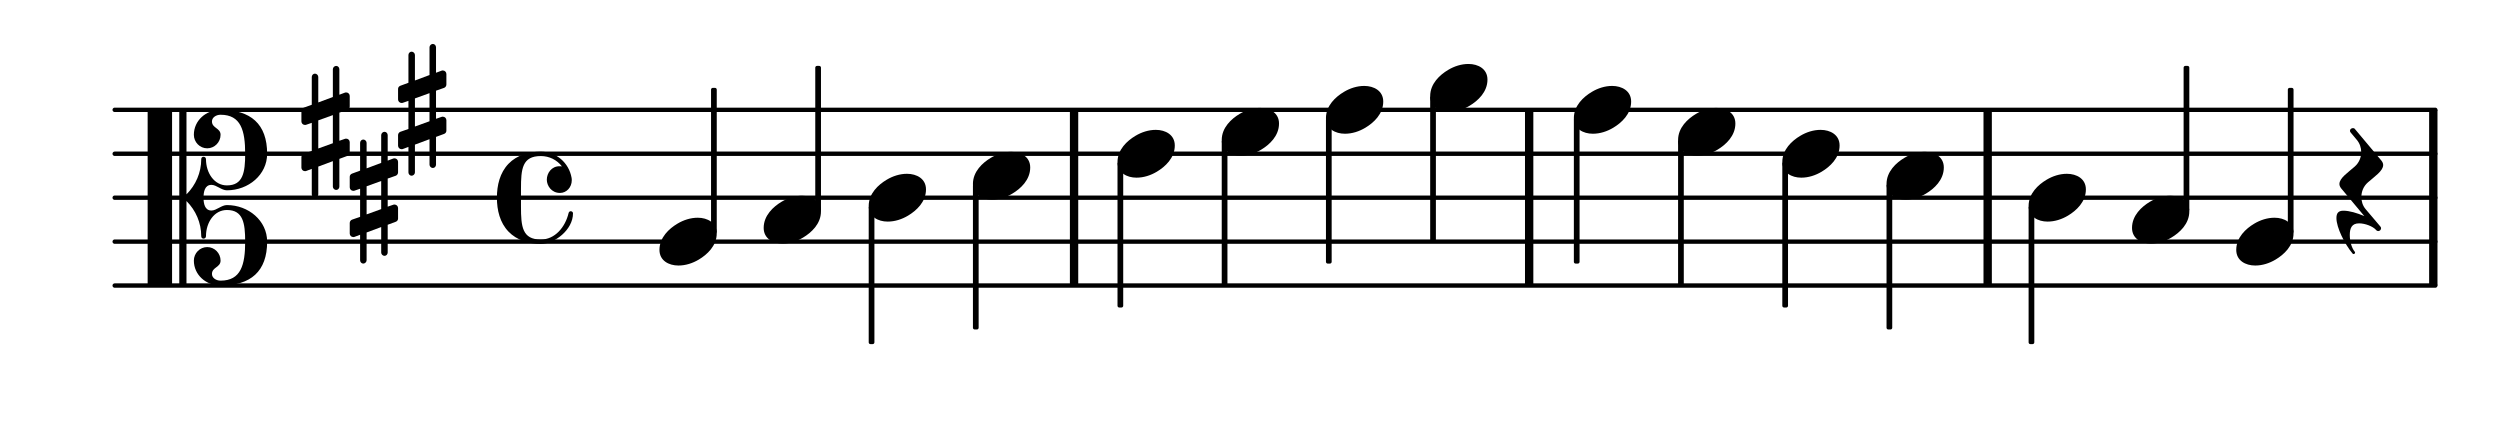
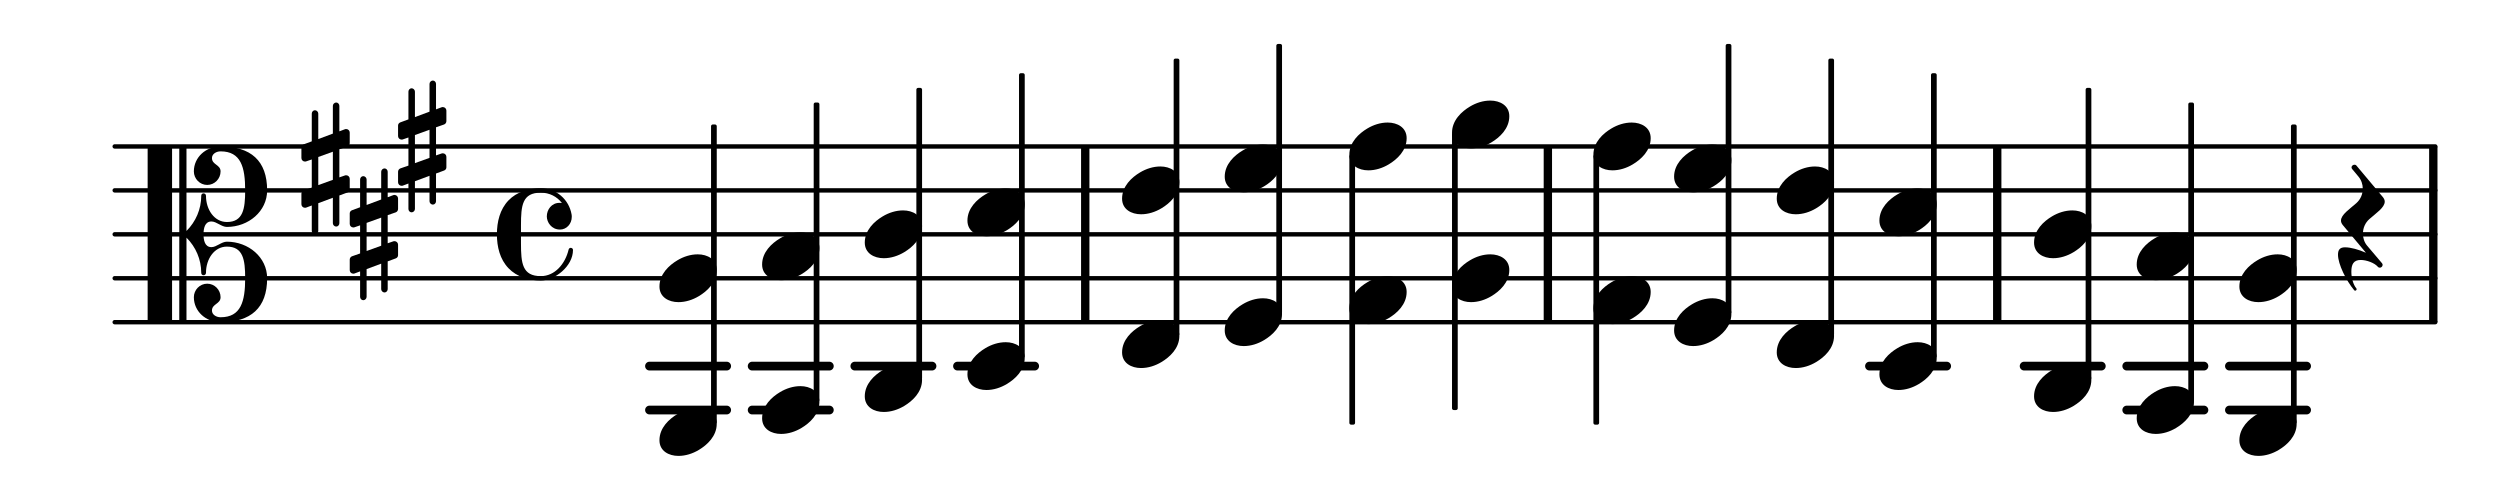
- <svg xmlns="http://www.w3.org/2000/svg" xmlns:xlink="http://www.w3.org/1999/xlink" version="1.2" width="100.00mm" height="17.00mm" viewBox="0 0 56.906 9.674">
+ <svg xmlns="http://www.w3.org/2000/svg" xmlns:xlink="http://www.w3.org/1999/xlink" version="1.2" width="100.00mm" height="20.00mm" viewBox="0 0 56.906 11.381">
  <style text="style/css">

tspan { white-space: pre; }

</style>
  <text transform="translate(0, -0)" font-family="serif" font-size="2.2" text-anchor="start" fill="currentColor">
    <tspan />
  </text>
-   <line transform="translate(2.5607, 6.5)" stroke-linejoin="round" stroke-linecap="round" stroke-width="0.1" stroke="currentColor" x1="0.05" y1="-0" x2="52.872" y2="-0" />
-   <line transform="translate(2.5607, 5.5)" stroke-linejoin="round" stroke-linecap="round" stroke-width="0.1" stroke="currentColor" x1="0.05" y1="-0" x2="52.872" y2="-0" />
-   <line transform="translate(2.5607, 4.5)" stroke-linejoin="round" stroke-linecap="round" stroke-width="0.1" stroke="currentColor" x1="0.05" y1="-0" x2="52.872" y2="-0" />
-   <line transform="translate(2.5607, 3.5)" stroke-linejoin="round" stroke-linecap="round" stroke-width="0.1" stroke="currentColor" x1="0.05" y1="-0" x2="52.872" y2="-0" />
-   <line transform="translate(2.5607, 2.5)" stroke-linejoin="round" stroke-linecap="round" stroke-width="0.1" stroke="currentColor" x1="0.05" y1="-0" x2="52.872" y2="-0" />
-   <rect transform="translate(34.7124, 4.5)" x="0" y="-2" width="0.19" height="4" ry="0" fill="currentColor" />
-   <rect transform="translate(45.1491, 4.5)" x="0" y="-2" width="0.19" height="4" ry="0" fill="currentColor" />
-   <rect transform="translate(55.2929, 4.5)" x="0" y="-2" width="0.19" height="4" ry="0" fill="currentColor" />
-   <rect transform="translate(24.3533, 4.5)" x="0" y="-2" width="0.19" height="4" ry="0" fill="currentColor" />
-   <a style="color:inherit;" xlink:href="textedit:///tmp/temp.ly:19:37:38">
-     <path transform="translate(53.2747, 4.5) scale(0.004, -0.004)" d="M-23 -116c0 28 11 42 40 42c33 0 78 -13 119 -31l-132 158c-7 9 -10 17 -10 25c0 34 50 66 87 99c25 22 37 52 37 83c0 24 -8 49 -25 69l-35 42c-3 3 -4 7 -4 10c0 9 9 15 17 15c4 0 8 -1 11 -5l151 -180c7 -9 10 -17 10 -25c0 -34 -50 -66 -87 -99 c-25 -22 -37 -52 -37 -83c0 -24 7 -49 24 -69l84 -99c3 -3 4 -7 4 -10c0 -9 -8 -16 -16 -16c-4 0 -9 2 -12 6c-18 21 -63 38 -97 38c-41 0 -53 -26 -53 -67c0 -35 11 -74 28 -94c7 -8 -5 -19 -12 -11c-45 54 -92 148 -92 202z" fill="currentColor" />
+   <line transform="translate(2.5607, 7.3333)" stroke-linejoin="round" stroke-linecap="round" stroke-width="0.1" stroke="currentColor" x1="0.05" y1="-0" x2="52.872" y2="-0" />
+   <line transform="translate(2.5607, 6.3333)" stroke-linejoin="round" stroke-linecap="round" stroke-width="0.1" stroke="currentColor" x1="0.05" y1="-0" x2="52.872" y2="-0" />
+   <line transform="translate(2.5607, 5.3333)" stroke-linejoin="round" stroke-linecap="round" stroke-width="0.1" stroke="currentColor" x1="0.05" y1="-0" x2="52.872" y2="-0" />
+   <line transform="translate(2.5607, 4.3333)" stroke-linejoin="round" stroke-linecap="round" stroke-width="0.1" stroke="currentColor" x1="0.05" y1="-0" x2="52.872" y2="-0" />
+   <line transform="translate(2.5607, 3.3333)" stroke-linejoin="round" stroke-linecap="round" stroke-width="0.1" stroke="currentColor" x1="0.05" y1="-0" x2="52.872" y2="-0" />
+   <rect transform="translate(-1.4226, 8.3333)" x="52.07" y="-0.1" width="1.956" height="0.2" ry="0.1" fill="currentColor" />
+   <rect transform="translate(-1.4226, 9.3333)" x="52.07" y="-0.1" width="1.956" height="0.2" ry="0.1" fill="currentColor" />
+   <rect transform="translate(-1.4226, 8.3333)" x="49.733" y="-0.1" width="1.956" height="0.2" ry="0.1" fill="currentColor" />
+   <rect transform="translate(-1.4226, 9.3333)" x="49.733" y="-0.1" width="1.956" height="0.2" ry="0.1" fill="currentColor" />
+   <rect transform="translate(-1.4226, 8.3333)" x="47.397" y="-0.1" width="1.956" height="0.2" ry="0.1" fill="currentColor" />
+   <rect transform="translate(-1.4226, 8.3333)" x="43.877" y="-0.1" width="1.956" height="0.2" ry="0.1" fill="currentColor" />
+   <rect transform="translate(-1.4226, 8.3333)" x="23.118" y="-0.1" width="1.956" height="0.2" ry="0.1" fill="currentColor" />
+   <rect transform="translate(-1.4226, 8.3333)" x="20.781" y="-0.1" width="1.956" height="0.2" ry="0.1" fill="currentColor" />
+   <rect transform="translate(-1.4226, 8.3333)" x="18.444" y="-0.1" width="1.956" height="0.2" ry="0.1" fill="currentColor" />
+   <rect transform="translate(-1.4226, 9.3333)" x="18.444" y="-0.1" width="1.956" height="0.2" ry="0.1" fill="currentColor" />
+   <rect transform="translate(-1.4226, 8.3333)" x="16.107" y="-0.1" width="1.956" height="0.2" ry="0.1" fill="currentColor" />
+   <rect transform="translate(-1.4226, 9.3333)" x="16.107" y="-0.1" width="1.956" height="0.2" ry="0.1" fill="currentColor" />
+   <rect transform="translate(55.2929, 5.3333)" x="0" y="-2" width="0.19" height="4" ry="0" fill="currentColor" />
+   <rect transform="translate(45.3668, 5.3333)" x="0" y="-2" width="0.19" height="4" ry="0" fill="currentColor" />
+   <rect transform="translate(35.1381, 5.3333)" x="0" y="-2" width="0.19" height="4" ry="0" fill="currentColor" />
+   <rect transform="translate(24.6078, 5.3333)" x="0" y="-2" width="0.19" height="4" ry="0" fill="currentColor" />
+   <a style="color:inherit;" xlink:href="textedit:///tmp/temp.ly:19:106:107">
+     <path transform="translate(50.9736, 9.8333) scale(0.004, -0.004)" d="M218 136c55 0 108 -28 108 -89c0 -71 -55 -121 -102 -149c-35 -21 -75 -34 -116 -34c-55 0 -108 28 -108 89c0 71 55 121 102 149c35 21 75 34 116 34z" fill="currentColor" />
  </a>
-   <a style="color:inherit;" xlink:href="textedit:///tmp/temp.ly:19:33:34">
-     <path transform="translate(48.5299, 5) scale(0.004, -0.004)" d="M218 136c55 0 108 -28 108 -89c0 -71 -55 -121 -102 -149c-35 -21 -75 -34 -116 -34c-55 0 -108 28 -108 89c0 71 55 121 102 149c35 21 75 34 116 34z" fill="currentColor" />
+   <a style="color:inherit;" xlink:href="textedit:///tmp/temp.ly:19:108:109">
+     <path transform="translate(50.9736, 6.3333) scale(0.004, -0.004)" d="M218 136c55 0 108 -28 108 -89c0 -71 -55 -121 -102 -149c-35 -21 -75 -34 -116 -34c-55 0 -108 28 -108 89c0 71 55 121 102 149c35 21 75 34 116 34z" fill="currentColor" />
  </a>
-   <rect transform="translate(49.7692, 4.5)" x="-0.065" y="-3" width="0.13" height="3.314" ry="0.04" fill="currentColor" />
-   <a style="color:inherit;" xlink:href="textedit:///tmp/temp.ly:19:35:36">
-     <path transform="translate(50.9023, 5.5) scale(0.004, -0.004)" d="M218 136c55 0 108 -28 108 -89c0 -71 -55 -121 -102 -149c-35 -21 -75 -34 -116 -34c-55 0 -108 28 -108 89c0 71 55 121 102 149c35 21 75 34 116 34z" fill="currentColor" />
+   <rect transform="translate(52.2128, 5.3333)" x="-0.065" y="-2.5" width="0.13" height="6.814" ry="0.04" fill="currentColor" />
+   <a style="color:inherit;" xlink:href="textedit:///tmp/temp.ly:19:112:113">
+     <path transform="translate(53.3103, 5.3333) scale(0.004, -0.004)" d="M-23 -116c0 28 11 42 40 42c33 0 78 -13 119 -31l-132 158c-7 9 -10 17 -10 25c0 34 50 66 87 99c25 22 37 52 37 83c0 24 -8 49 -25 69l-35 42c-3 3 -4 7 -4 10c0 9 9 15 17 15c4 0 8 -1 11 -5l151 -180c7 -9 10 -17 10 -25c0 -34 -50 -66 -87 -99 c-25 -22 -37 -52 -37 -83c0 -24 7 -49 24 -69l84 -99c3 -3 4 -7 4 -10c0 -9 -8 -16 -16 -16c-4 0 -9 2 -12 6c-18 21 -63 38 -97 38c-41 0 -53 -26 -53 -67c0 -35 11 -74 28 -94c7 -8 -5 -19 -12 -11c-45 54 -92 148 -92 202z" fill="currentColor" />
  </a>
-   <rect transform="translate(52.1415, 4.5)" x="-0.065" y="-2.5" width="0.13" height="3.314" ry="0.04" fill="currentColor" />
+   <a style="color:inherit;" xlink:href="textedit:///tmp/temp.ly:19:94:95">
+     <path transform="translate(46.3, 5.3333) scale(0.004, -0.004)" d="M218 136c55 0 108 -28 108 -89c0 -71 -55 -121 -102 -149c-35 -21 -75 -34 -116 -34c-55 0 -108 28 -108 89c0 71 55 121 102 149c35 21 75 34 116 34z" fill="currentColor" />
+   </a>
+   <a style="color:inherit;" xlink:href="textedit:///tmp/temp.ly:19:45:46">
+     <path transform="translate(27.8778, 3.8333) scale(0.004, -0.004)" d="M218 136c55 0 108 -28 108 -89c0 -71 -55 -121 -102 -149c-35 -21 -75 -34 -116 -34c-55 0 -108 28 -108 89c0 71 55 121 102 149c35 21 75 34 116 34z" fill="currentColor" />
+   </a>
+   <rect transform="translate(47.5392, 5.3333)" x="-0.065" y="-3.333" width="0.13" height="6.647" ry="0.04" fill="currentColor" />
+   <a style="color:inherit;" xlink:href="textedit:///tmp/temp.ly:19:99:100">
+     <path transform="translate(48.6368, 9.3333) scale(0.004, -0.004)" d="M218 136c55 0 108 -28 108 -89c0 -71 -55 -121 -102 -149c-35 -21 -75 -34 -116 -34c-55 0 -108 28 -108 89c0 71 55 121 102 149c35 21 75 34 116 34z" fill="currentColor" />
+   </a>
+   <a style="color:inherit;" xlink:href="textedit:///tmp/temp.ly:19:101:102">
+     <path transform="translate(48.6368, 5.8333) scale(0.004, -0.004)" d="M218 136c55 0 108 -28 108 -89c0 -71 -55 -121 -102 -149c-35 -21 -75 -34 -116 -34c-55 0 -108 28 -108 89c0 71 55 121 102 149c35 21 75 34 116 34z" fill="currentColor" />
+   </a>
+   <rect transform="translate(49.876, 5.3333)" x="-0.065" y="-3" width="0.13" height="6.814" ry="0.04" fill="currentColor" />
+   <a style="color:inherit;" xlink:href="textedit:///tmp/temp.ly:19:36:37">
+     <path transform="translate(25.5411, 7.8333) scale(0.004, -0.004)" d="M218 136c55 0 108 -28 108 -89c0 -71 -55 -121 -102 -149c-35 -21 -75 -34 -116 -34c-55 0 -108 28 -108 89c0 71 55 121 102 149c35 21 75 34 116 34z" fill="currentColor" />
+   </a>
+   <a style="color:inherit;" xlink:href="textedit:///tmp/temp.ly:19:38:39">
+     <path transform="translate(25.5411, 4.3333) scale(0.004, -0.004)" d="M218 136c55 0 108 -28 108 -89c0 -71 -55 -121 -102 -149c-35 -21 -75 -34 -116 -34c-55 0 -108 28 -108 89c0 71 55 121 102 149c35 21 75 34 116 34z" fill="currentColor" />
+   </a>
+   <rect transform="translate(26.7803, 5.3333)" x="-0.065" y="-4" width="0.13" height="6.314" ry="0.04" fill="currentColor" />
+   <a style="color:inherit;" xlink:href="textedit:///tmp/temp.ly:19:43:44">
+     <path transform="translate(27.8778, 7.3333) scale(0.004, -0.004)" d="M218 136c55 0 108 -28 108 -89c0 -71 -55 -121 -102 -149c-35 -21 -75 -34 -116 -34c-55 0 -108 28 -108 89c0 71 55 121 102 149c35 21 75 34 116 34z" fill="currentColor" />
+   </a>
+   <a style="color:inherit;" xlink:href="textedit:///tmp/temp.ly:19:15:16">
+     <path transform="translate(17.3475, 9.3333) scale(0.004, -0.004)" d="M218 136c55 0 108 -28 108 -89c0 -71 -55 -121 -102 -149c-35 -21 -75 -34 -116 -34c-55 0 -108 28 -108 89c0 71 55 121 102 149c35 21 75 34 116 34z" fill="currentColor" />
+   </a>
+   <a style="color:inherit;" xlink:href="textedit:///tmp/temp.ly:19:17:18">
+     <path transform="translate(17.3475, 5.8333) scale(0.004, -0.004)" d="M218 136c55 0 108 -28 108 -89c0 -71 -55 -121 -102 -149c-35 -21 -75 -34 -116 -34c-55 0 -108 28 -108 89c0 71 55 121 102 149c35 21 75 34 116 34z" fill="currentColor" />
+   </a>
+   <rect transform="translate(18.5867, 5.3333)" x="-0.065" y="-3" width="0.13" height="6.814" ry="0.04" fill="currentColor" />
+   <a style="color:inherit;" xlink:href="textedit:///tmp/temp.ly:19:22:23">
+     <path transform="translate(19.6843, 8.8333) scale(0.004, -0.004)" d="M218 136c55 0 108 -28 108 -89c0 -71 -55 -121 -102 -149c-35 -21 -75 -34 -116 -34c-55 0 -108 28 -108 89c0 71 55 121 102 149c35 21 75 34 116 34z" fill="currentColor" />
+   </a>
+   <a style="color:inherit;" xlink:href="textedit:///tmp/temp.ly:19:24:25">
+     <path transform="translate(19.6843, 5.3333) scale(0.004, -0.004)" d="M218 136c55 0 108 -28 108 -89c0 -71 -55 -121 -102 -149c-35 -21 -75 -34 -116 -34c-55 0 -108 28 -108 89c0 71 55 121 102 149c35 21 75 34 116 34z" fill="currentColor" />
+   </a>
+   <rect transform="translate(20.9235, 5.3333)" x="-0.065" y="-3.333" width="0.13" height="6.647" ry="0.04" fill="currentColor" />
  <a style="color:inherit;" xlink:href="textedit:///tmp/temp.ly:19:29:30">
-     <path transform="translate(42.942, 4) scale(0.004, -0.004)" d="M218 136c55 0 108 -28 108 -89c0 -71 -55 -121 -102 -149c-35 -21 -75 -34 -116 -34c-55 0 -108 28 -108 89c0 71 55 121 102 149c35 21 75 34 116 34z" fill="currentColor" />
+     <path transform="translate(22.0211, 8.3333) scale(0.004, -0.004)" d="M218 136c55 0 108 -28 108 -89c0 -71 -55 -121 -102 -149c-35 -21 -75 -34 -116 -34c-55 0 -108 28 -108 89c0 71 55 121 102 149c35 21 75 34 116 34z" fill="currentColor" />
  </a>
-   <rect transform="translate(43.007, 4.5)" x="-0.065" y="-0.314" width="0.13" height="3.314" ry="0.04" fill="currentColor" />
  <a style="color:inherit;" xlink:href="textedit:///tmp/temp.ly:19:31:32">
-     <path transform="translate(46.1758, 4.5) scale(0.004, -0.004)" d="M218 136c55 0 108 -28 108 -89c0 -71 -55 -121 -102 -149c-35 -21 -75 -34 -116 -34c-55 0 -108 28 -108 89c0 71 55 121 102 149c35 21 75 34 116 34z" fill="currentColor" />
+     <path transform="translate(22.0211, 4.8333) scale(0.004, -0.004)" d="M218 136c55 0 108 -28 108 -89c0 -71 -55 -121 -102 -149c-35 -21 -75 -34 -116 -34c-55 0 -108 28 -108 89c0 71 55 121 102 149c35 21 75 34 116 34z" fill="currentColor" />
  </a>
-   <rect transform="translate(46.2408, 4.5)" x="-0.065" y="0.186" width="0.13" height="3.147" ry="0.04" fill="currentColor" />
-   <a style="color:inherit;" xlink:href="textedit:///tmp/temp.ly:19:11:12">
-     <path transform="translate(19.7738, 4.5) scale(0.004, -0.004)" d="M218 136c55 0 108 -28 108 -89c0 -71 -55 -121 -102 -149c-35 -21 -75 -34 -116 -34c-55 0 -108 28 -108 89c0 71 55 121 102 149c35 21 75 34 116 34z" fill="currentColor" />
+   <rect transform="translate(23.2603, 5.3333)" x="-0.065" y="-3.667" width="0.13" height="6.481" ry="0.04" fill="currentColor" />
+   <rect transform="translate(29.117, 5.3333)" x="-0.065" y="-4.333" width="0.13" height="6.147" ry="0.04" fill="currentColor" />
+   <a style="color:inherit;" xlink:href="textedit:///tmp/temp.ly:19:50:51">
+     <path transform="translate(30.7146, 6.8333) scale(0.004, -0.004)" d="M218 136c55 0 108 -28 108 -89c0 -71 -55 -121 -102 -149c-35 -21 -75 -34 -116 -34c-55 0 -108 28 -108 89c0 71 55 121 102 149c35 21 75 34 116 34z" fill="currentColor" />
  </a>
-   <rect transform="translate(19.8388, 4.5)" x="-0.065" y="0.186" width="0.13" height="3.147" ry="0.04" fill="currentColor" />
-   <a style="color:inherit;" xlink:href="textedit:///tmp/temp.ly:19:13:14">
-     <path transform="translate(22.1462, 4) scale(0.004, -0.004)" d="M218 136c55 0 108 -28 108 -89c0 -71 -55 -121 -102 -149c-35 -21 -75 -34 -116 -34c-55 0 -108 28 -108 89c0 71 55 121 102 149c35 21 75 34 116 34z" fill="currentColor" />
+   <a style="color:inherit;" xlink:href="textedit:///tmp/temp.ly:19:52:53">
+     <path transform="translate(30.7146, 3.3333) scale(0.004, -0.004)" d="M218 136c55 0 108 -28 108 -89c0 -71 -55 -121 -102 -149c-35 -21 -75 -34 -116 -34c-55 0 -108 28 -108 89c0 71 55 121 102 149c35 21 75 34 116 34z" fill="currentColor" />
  </a>
-   <rect transform="translate(22.2112, 4.5)" x="-0.065" y="-0.314" width="0.13" height="3.314" ry="0.04" fill="currentColor" />
-   <a style="color:inherit;" xlink:href="textedit:///tmp/temp.ly:19:15:16">
-     <path transform="translate(25.4371, 3.5) scale(0.004, -0.004)" d="M218 136c55 0 108 -28 108 -89c0 -71 -55 -121 -102 -149c-35 -21 -75 -34 -116 -34c-55 0 -108 28 -108 89c0 71 55 121 102 149c35 21 75 34 116 34z" fill="currentColor" />
+   <rect transform="translate(30.7796, 5.3333)" x="-0.065" y="-1.814" width="0.13" height="6.147" ry="0.04" fill="currentColor" />
+   <a style="color:inherit;" xlink:href="textedit:///tmp/temp.ly:19:57:58">
+     <path transform="translate(33.0514, 6.3333) scale(0.004, -0.004)" d="M218 136c55 0 108 -28 108 -89c0 -71 -55 -121 -102 -149c-35 -21 -75 -34 -116 -34c-55 0 -108 28 -108 89c0 71 55 121 102 149c35 21 75 34 116 34z" fill="currentColor" />
  </a>
-   <rect transform="translate(25.5021, 4.5)" x="-0.065" y="-0.814" width="0.13" height="3.314" ry="0.04" fill="currentColor" />
-   <a style="color:inherit;" xlink:href="textedit:///tmp/temp.ly:19:9:10">
-     <path transform="translate(17.3831, 5) scale(0.004, -0.004)" d="M218 136c55 0 108 -28 108 -89c0 -71 -55 -121 -102 -149c-35 -21 -75 -34 -116 -34c-55 0 -108 28 -108 89c0 71 55 121 102 149c35 21 75 34 116 34z" fill="currentColor" />
+   <rect transform="translate(33.1164, 5.3333)" x="-0.065" y="-2.314" width="0.13" height="6.314" ry="0.04" fill="currentColor" />
+   <a style="color:inherit;" xlink:href="textedit:///tmp/temp.ly:19:92:93">
+     <path transform="translate(46.3, 8.8333) scale(0.004, -0.004)" d="M218 136c55 0 108 -28 108 -89c0 -71 -55 -121 -102 -149c-35 -21 -75 -34 -116 -34c-55 0 -108 28 -108 89c0 71 55 121 102 149c35 21 75 34 116 34z" fill="currentColor" />
  </a>
-   <rect transform="translate(18.6224, 4.5)" x="-0.065" y="-3" width="0.13" height="3.314" ry="0.04" fill="currentColor" />
-   <rect transform="translate(27.8745, 4.5)" x="-0.065" y="-1.314" width="0.13" height="3.314" ry="0.04" fill="currentColor" />
-   <a style="color:inherit;" xlink:href="textedit:///tmp/temp.ly:19:17:18">
-     <path transform="translate(27.8095, 3) scale(0.004, -0.004)" d="M218 136c55 0 108 -28 108 -89c0 -71 -55 -121 -102 -149c-35 -21 -75 -34 -116 -34c-55 0 -108 28 -108 89c0 71 55 121 102 149c35 21 75 34 116 34z" fill="currentColor" />
+   <a style="color:inherit;" xlink:href="textedit:///tmp/temp.ly:19:64:65">
+     <path transform="translate(36.2697, 6.8333) scale(0.004, -0.004)" d="M218 136c55 0 108 -28 108 -89c0 -71 -55 -121 -102 -149c-35 -21 -75 -34 -116 -34c-55 0 -108 28 -108 89c0 71 55 121 102 149c35 21 75 34 116 34z" fill="currentColor" />
  </a>
-   <a style="color:inherit;" xlink:href="textedit:///tmp/temp.ly:19:19:20">
-     <path transform="translate(30.1819, 2.5) scale(0.004, -0.004)" d="M218 136c55 0 108 -28 108 -89c0 -71 -55 -121 -102 -149c-35 -21 -75 -34 -116 -34c-55 0 -108 28 -108 89c0 71 55 121 102 149c35 21 75 34 116 34z" fill="currentColor" />
+   <a style="color:inherit;" xlink:href="textedit:///tmp/temp.ly:19:66:67">
+     <path transform="translate(36.2697, 3.3333) scale(0.004, -0.004)" d="M218 136c55 0 108 -28 108 -89c0 -71 -55 -121 -102 -149c-35 -21 -75 -34 -116 -34c-55 0 -108 28 -108 89c0 71 55 121 102 149c35 21 75 34 116 34z" fill="currentColor" />
  </a>
-   <rect transform="translate(16.25, 4.5)" x="-0.065" y="-2.5" width="0.13" height="3.314" ry="0.04" fill="currentColor" />
-   <a style="color:inherit;" xlink:href="textedit:///tmp/temp.ly:19:6:7">
-     <path transform="translate(15.0108, 5.5) scale(0.004, -0.004)" d="M218 136c55 0 108 -28 108 -89c0 -71 -55 -121 -102 -149c-35 -21 -75 -34 -116 -34c-55 0 -108 28 -108 89c0 71 55 121 102 149c35 21 75 34 116 34z" fill="currentColor" />
+   <path transform="translate(11.3108, 5.3333) scale(0.004, -0.004)" d="M359 27c-49 0 -75 42 -75 75c0 38 27 77 72 77c4 0 9 0 14 -1c-28 37 -72 59 -120 59c-106 0 -113 -73 -113 -186v-51v-51c0 -113 7 -187 113 -187c80 0 139 70 158 151c2 7 7 10 12 10c6 0 13 -4 13 -12c0 -94 -105 -174 -183 -174c-68 0 -137 21 -184 70 c-49 51 -66 122 -66 193s17 142 66 193c47 49 116 69 184 69c87 0 160 -63 175 -149c1 -5 1 -10 1 -14c0 -40 -30 -72 -67 -72z" fill="currentColor" />
+   <a style="color:inherit;" xlink:href="textedit:///tmp/temp.ly:19:59:60">
+     <path transform="translate(33.0514, 2.8333) scale(0.004, -0.004)" d="M218 136c55 0 108 -28 108 -89c0 -71 -55 -121 -102 -149c-35 -21 -75 -34 -116 -34c-55 0 -108 28 -108 89c0 71 55 121 102 149c35 21 75 34 116 34z" fill="currentColor" />
  </a>
-   <path transform="translate(3.3607, 4.5) scale(0.004, -0.004)" d="M318 0c0 -33 7 -73 45 -73c29 0 57 31 88 31c123 0 229 -89 229 -208c0 -169 -93 -250 -265 -250c-83 0 -152 61 -152 142c0 42 34 77 76 77s76 -35 76 -77c0 -39 -49 -37 -49 -76c0 -23 24 -38 49 -38c116 0 140 90 140 222c0 106 -12 180 -104 180 c-72 0 -119 -71 -119 -149c0 -9 -7 -14 -14 -14s-13 5 -13 14c0 76 -31 147 -84 200v-471c0 -6 -4 -10 -10 -10h-21c-6 0 -10 4 -10 10v980c0 6 4 10 10 10h21c6 0 10 -4 10 -10v-471c53 53 84 124 84 200c0 9 6 14 13 14s14 -5 14 -14c0 -78 47 -149 119 -149 c92 0 104 74 104 180c0 132 -24 222 -140 222c-25 0 -49 -15 -49 -38c0 -39 49 -37 49 -76c0 -42 -34 -77 -76 -77s-76 35 -76 77c0 81 69 142 152 142c172 0 265 -81 265 -250c0 -119 -106 -208 -229 -208c-31 0 -59 31 -88 31c-38 0 -45 -40 -45 -73zM129 -500h-119 c-6 0 -10 4 -10 10v980c0 6 4 10 10 10h119c6 0 10 -4 10 -10v-980c0 -6 -4 -10 -10 -10z" fill="currentColor" />
+   <a style="color:inherit;" xlink:href="textedit:///tmp/temp.ly:19:7:8">
+     <path transform="translate(15.0108, 9.8333) scale(0.004, -0.004)" d="M218 136c55 0 108 -28 108 -89c0 -71 -55 -121 -102 -149c-35 -21 -75 -34 -116 -34c-55 0 -108 28 -108 89c0 71 55 121 102 149c35 21 75 34 116 34z" fill="currentColor" />
+   </a>
+   <a style="color:inherit;" xlink:href="textedit:///tmp/temp.ly:19:10:11">
+     <path transform="translate(15.0108, 6.3333) scale(0.004, -0.004)" d="M218 136c55 0 108 -28 108 -89c0 -71 -55 -121 -102 -149c-35 -21 -75 -34 -116 -34c-55 0 -108 28 -108 89c0 71 55 121 102 149c35 21 75 34 116 34z" fill="currentColor" />
+   </a>
+   <path transform="translate(3.3607, 5.3333) scale(0.004, -0.004)" d="M318 0c0 -33 7 -73 45 -73c29 0 57 31 88 31c123 0 229 -89 229 -208c0 -169 -93 -250 -265 -250c-83 0 -152 61 -152 142c0 42 34 77 76 77s76 -35 76 -77c0 -39 -49 -37 -49 -76c0 -23 24 -38 49 -38c116 0 140 90 140 222c0 106 -12 180 -104 180 c-72 0 -119 -71 -119 -149c0 -9 -7 -14 -14 -14s-13 5 -13 14c0 76 -31 147 -84 200v-471c0 -6 -4 -10 -10 -10h-21c-6 0 -10 4 -10 10v980c0 6 4 10 10 10h21c6 0 10 -4 10 -10v-471c53 53 84 124 84 200c0 9 6 14 13 14s14 -5 14 -14c0 -78 47 -149 119 -149 c92 0 104 74 104 180c0 132 -24 222 -140 222c-25 0 -49 -15 -49 -38c0 -39 49 -37 49 -76c0 -42 -34 -77 -76 -77s-76 35 -76 77c0 81 69 142 152 142c172 0 265 -81 265 -250c0 -119 -106 -208 -229 -208c-31 0 -59 31 -88 31c-38 0 -45 -40 -45 -73zM129 -500h-119 c-6 0 -10 4 -10 10v980c0 6 4 10 10 10h119c6 0 10 -4 10 -10v-980c0 -6 -4 -10 -10 -10z" fill="currentColor" />
  <a style="color:inherit;" xlink:href="textedit:///tmp/temp.ly:18:4:5">
-     <path transform="translate(6.8607, 3) scale(0.004, -0.004)" d="M216 -312c0 -10 -8 -19 -18 -19s-19 9 -19 19v145l-83 -31v-158c0 -10 -9 -19 -19 -19s-18 9 -18 19v145l-32 -12c-2 -1 -5 -1 -7 -1c-11 0 -20 9 -20 20v60c0 8 5 16 13 19l46 16v160l-32 -11c-2 -1 -5 -1 -7 -1c-11 0 -20 9 -20 20v60c0 8 5 15 13 18l46 17v158 c0 10 8 19 18 19s19 -9 19 -19v-145l83 31v158c0 10 9 19 19 19s18 -9 18 -19v-145l32 12c2 1 5 1 7 1c11 0 20 -9 20 -20v-60c0 -8 -5 -16 -13 -19l-46 -16v-160l32 11c2 1 5 1 7 1c11 0 20 -9 20 -20v-60c0 -8 -5 -15 -13 -18l-46 -17v-158zM96 65v-160l83 30v160z" fill="currentColor" />
-     <path transform="translate(7.9608, 4.5) scale(0.004, -0.004)" d="M216 -312c0 -10 -8 -19 -18 -19s-19 9 -19 19v145l-83 -31v-158c0 -10 -9 -19 -19 -19s-18 9 -18 19v145l-32 -12c-2 -1 -5 -1 -7 -1c-11 0 -20 9 -20 20v60c0 8 5 16 13 19l46 16v160l-32 -11c-2 -1 -5 -1 -7 -1c-11 0 -20 9 -20 20v60c0 8 5 15 13 18l46 17v158 c0 10 8 19 18 19s19 -9 19 -19v-145l83 31v158c0 10 9 19 19 19s18 -9 18 -19v-145l32 12c2 1 5 1 7 1c11 0 20 -9 20 -20v-60c0 -8 -5 -16 -13 -19l-46 -16v-160l32 11c2 1 5 1 7 1c11 0 20 -9 20 -20v-60c0 -8 -5 -15 -13 -18l-46 -17v-158zM96 65v-160l83 30v160z" fill="currentColor" />
-     <path transform="translate(9.0608, 2.5) scale(0.004, -0.004)" d="M216 -312c0 -10 -8 -19 -18 -19s-19 9 -19 19v145l-83 -31v-158c0 -10 -9 -19 -19 -19s-18 9 -18 19v145l-32 -12c-2 -1 -5 -1 -7 -1c-11 0 -20 9 -20 20v60c0 8 5 16 13 19l46 16v160l-32 -11c-2 -1 -5 -1 -7 -1c-11 0 -20 9 -20 20v60c0 8 5 15 13 18l46 17v158 c0 10 8 19 18 19s19 -9 19 -19v-145l83 31v158c0 10 9 19 19 19s18 -9 18 -19v-145l32 12c2 1 5 1 7 1c11 0 20 -9 20 -20v-60c0 -8 -5 -16 -13 -19l-46 -16v-160l32 11c2 1 5 1 7 1c11 0 20 -9 20 -20v-60c0 -8 -5 -15 -13 -18l-46 -17v-158zM96 65v-160l83 30v160z" fill="currentColor" />
+     <path transform="translate(6.8607, 3.8333) scale(0.004, -0.004)" d="M216 -312c0 -10 -8 -19 -18 -19s-19 9 -19 19v145l-83 -31v-158c0 -10 -9 -19 -19 -19s-18 9 -18 19v145l-32 -12c-2 -1 -5 -1 -7 -1c-11 0 -20 9 -20 20v60c0 8 5 16 13 19l46 16v160l-32 -11c-2 -1 -5 -1 -7 -1c-11 0 -20 9 -20 20v60c0 8 5 15 13 18l46 17v158 c0 10 8 19 18 19s19 -9 19 -19v-145l83 31v158c0 10 9 19 19 19s18 -9 18 -19v-145l32 12c2 1 5 1 7 1c11 0 20 -9 20 -20v-60c0 -8 -5 -16 -13 -19l-46 -16v-160l32 11c2 1 5 1 7 1c11 0 20 -9 20 -20v-60c0 -8 -5 -15 -13 -18l-46 -17v-158zM96 65v-160l83 30v160z" fill="currentColor" />
+     <path transform="translate(7.9608, 5.3333) scale(0.004, -0.004)" d="M216 -312c0 -10 -8 -19 -18 -19s-19 9 -19 19v145l-83 -31v-158c0 -10 -9 -19 -19 -19s-18 9 -18 19v145l-32 -12c-2 -1 -5 -1 -7 -1c-11 0 -20 9 -20 20v60c0 8 5 16 13 19l46 16v160l-32 -11c-2 -1 -5 -1 -7 -1c-11 0 -20 9 -20 20v60c0 8 5 15 13 18l46 17v158 c0 10 8 19 18 19s19 -9 19 -19v-145l83 31v158c0 10 9 19 19 19s18 -9 18 -19v-145l32 12c2 1 5 1 7 1c11 0 20 -9 20 -20v-60c0 -8 -5 -16 -13 -19l-46 -16v-160l32 11c2 1 5 1 7 1c11 0 20 -9 20 -20v-60c0 -8 -5 -15 -13 -18l-46 -17v-158zM96 65v-160l83 30v160z" fill="currentColor" />
+     <path transform="translate(9.0608, 3.3333) scale(0.004, -0.004)" d="M216 -312c0 -10 -8 -19 -18 -19s-19 9 -19 19v145l-83 -31v-158c0 -10 -9 -19 -19 -19s-18 9 -18 19v145l-32 -12c-2 -1 -5 -1 -7 -1c-11 0 -20 9 -20 20v60c0 8 5 16 13 19l46 16v160l-32 -11c-2 -1 -5 -1 -7 -1c-11 0 -20 9 -20 20v60c0 8 5 15 13 18l46 17v158 c0 10 8 19 18 19s19 -9 19 -19v-145l83 31v158c0 10 9 19 19 19s18 -9 18 -19v-145l32 12c2 1 5 1 7 1c11 0 20 -9 20 -20v-60c0 -8 -5 -16 -13 -19l-46 -16v-160l32 11c2 1 5 1 7 1c11 0 20 -9 20 -20v-60c0 -8 -5 -15 -13 -18l-46 -17v-158zM96 65v-160l83 30v160z" fill="currentColor" />
  </a>
-   <path transform="translate(11.3108, 4.5) scale(0.004, -0.004)" d="M359 27c-49 0 -75 42 -75 75c0 38 27 77 72 77c4 0 9 0 14 -1c-28 37 -72 59 -120 59c-106 0 -113 -73 -113 -186v-51v-51c0 -113 7 -187 113 -187c80 0 139 70 158 151c2 7 7 10 12 10c6 0 13 -4 13 -12c0 -94 -105 -174 -183 -174c-68 0 -137 21 -184 70 c-49 51 -66 122 -66 193s17 142 66 193c47 49 116 69 184 69c87 0 160 -63 175 -149c1 -5 1 -10 1 -14c0 -40 -30 -72 -67 -72z" fill="currentColor" />
-   <rect transform="translate(30.2469, 4.5)" x="-0.065" y="-1.814" width="0.13" height="3.314" ry="0.04" fill="currentColor" />
-   <a style="color:inherit;" xlink:href="textedit:///tmp/temp.ly:19:25:26">
-     <path transform="translate(38.1972, 3) scale(0.004, -0.004)" d="M218 136c55 0 108 -28 108 -89c0 -71 -55 -121 -102 -149c-35 -21 -75 -34 -116 -34c-55 0 -108 28 -108 89c0 71 55 121 102 149c35 21 75 34 116 34z" fill="currentColor" />
+   <rect transform="translate(16.25, 5.3333)" x="-0.065" y="-2.5" width="0.13" height="6.814" ry="0.04" fill="currentColor" />
+   <rect transform="translate(41.6825, 5.3333)" x="-0.065" y="-4" width="0.13" height="6.314" ry="0.04" fill="currentColor" />
+   <a style="color:inherit;" xlink:href="textedit:///tmp/temp.ly:19:71:72">
+     <path transform="translate(38.1065, 7.3333) scale(0.004, -0.004)" d="M218 136c55 0 108 -28 108 -89c0 -71 -55 -121 -102 -149c-35 -21 -75 -34 -116 -34c-55 0 -108 28 -108 89c0 71 55 121 102 149c35 21 75 34 116 34z" fill="currentColor" />
  </a>
-   <rect transform="translate(38.2622, 4.5)" x="-0.065" y="-1.314" width="0.13" height="3.314" ry="0.04" fill="currentColor" />
-   <a style="color:inherit;" xlink:href="textedit:///tmp/temp.ly:19:27:28">
-     <path transform="translate(40.5696, 3.5) scale(0.004, -0.004)" d="M218 136c55 0 108 -28 108 -89c0 -71 -55 -121 -102 -149c-35 -21 -75 -34 -116 -34c-55 0 -108 28 -108 89c0 71 55 121 102 149c35 21 75 34 116 34z" fill="currentColor" />
+   <a style="color:inherit;" xlink:href="textedit:///tmp/temp.ly:19:73:74">
+     <path transform="translate(38.1065, 3.8333) scale(0.004, -0.004)" d="M218 136c55 0 108 -28 108 -89c0 -71 -55 -121 -102 -149c-35 -21 -75 -34 -116 -34c-55 0 -108 28 -108 89c0 71 55 121 102 149c35 21 75 34 116 34z" fill="currentColor" />
  </a>
-   <rect transform="translate(40.6346, 4.5)" x="-0.065" y="-0.814" width="0.13" height="3.314" ry="0.04" fill="currentColor" />
-   <rect transform="translate(32.6193, 4.5)" x="-0.065" y="-2.314" width="0.13" height="3.314" ry="0.04" fill="currentColor" />
-   <a style="color:inherit;" xlink:href="textedit:///tmp/temp.ly:19:23:24">
-     <path transform="translate(35.8248, 2.5) scale(0.004, -0.004)" d="M218 136c55 0 108 -28 108 -89c0 -71 -55 -121 -102 -149c-35 -21 -75 -34 -116 -34c-55 0 -108 28 -108 89c0 71 55 121 102 149c35 21 75 34 116 34z" fill="currentColor" />
+   <rect transform="translate(39.3457, 5.3333)" x="-0.065" y="-4.333" width="0.13" height="6.147" ry="0.04" fill="currentColor" />
+   <a style="color:inherit;" xlink:href="textedit:///tmp/temp.ly:19:78:79">
+     <path transform="translate(40.4432, 7.8333) scale(0.004, -0.004)" d="M218 136c55 0 108 -28 108 -89c0 -71 -55 -121 -102 -149c-35 -21 -75 -34 -116 -34c-55 0 -108 28 -108 89c0 71 55 121 102 149c35 21 75 34 116 34z" fill="currentColor" />
  </a>
-   <a style="color:inherit;" xlink:href="textedit:///tmp/temp.ly:19:21:22">
-     <path transform="translate(32.5543, 2) scale(0.004, -0.004)" d="M218 136c55 0 108 -28 108 -89c0 -71 -55 -121 -102 -149c-35 -21 -75 -34 -116 -34c-55 0 -108 28 -108 89c0 71 55 121 102 149c35 21 75 34 116 34z" fill="currentColor" />
+   <a style="color:inherit;" xlink:href="textedit:///tmp/temp.ly:19:80:81">
+     <path transform="translate(40.4432, 4.3333) scale(0.004, -0.004)" d="M218 136c55 0 108 -28 108 -89c0 -71 -55 -121 -102 -149c-35 -21 -75 -34 -116 -34c-55 0 -108 28 -108 89c0 71 55 121 102 149c35 21 75 34 116 34z" fill="currentColor" />
  </a>
-   <rect transform="translate(35.8898, 4.5)" x="-0.065" y="-1.814" width="0.13" height="3.314" ry="0.04" fill="currentColor" />
-   <text transform="translate(28.4528, 9.6739)" font-family="serif" font-size="2.2" text-anchor="start" fill="currentColor">
+   <a style="color:inherit;" xlink:href="textedit:///tmp/temp.ly:19:85:86">
+     <path transform="translate(42.78, 8.3333) scale(0.004, -0.004)" d="M218 136c55 0 108 -28 108 -89c0 -71 -55 -121 -102 -149c-35 -21 -75 -34 -116 -34c-55 0 -108 28 -108 89c0 71 55 121 102 149c35 21 75 34 116 34z" fill="currentColor" />
+   </a>
+   <a style="color:inherit;" xlink:href="textedit:///tmp/temp.ly:19:87:88">
+     <path transform="translate(42.78, 4.8333) scale(0.004, -0.004)" d="M218 136c55 0 108 -28 108 -89c0 -71 -55 -121 -102 -149c-35 -21 -75 -34 -116 -34c-55 0 -108 28 -108 89c0 71 55 121 102 149c35 21 75 34 116 34z" fill="currentColor" />
+   </a>
+   <rect transform="translate(44.0192, 5.3333)" x="-0.065" y="-3.667" width="0.13" height="6.481" ry="0.04" fill="currentColor" />
+   <rect transform="translate(36.3347, 5.3333)" x="-0.065" y="-1.814" width="0.13" height="6.147" ry="0.04" fill="currentColor" />
+   <text transform="translate(28.4528, 11.3811)" font-family="serif" font-size="2.2" text-anchor="start" fill="currentColor">
    <tspan />
  </text>
</svg>
